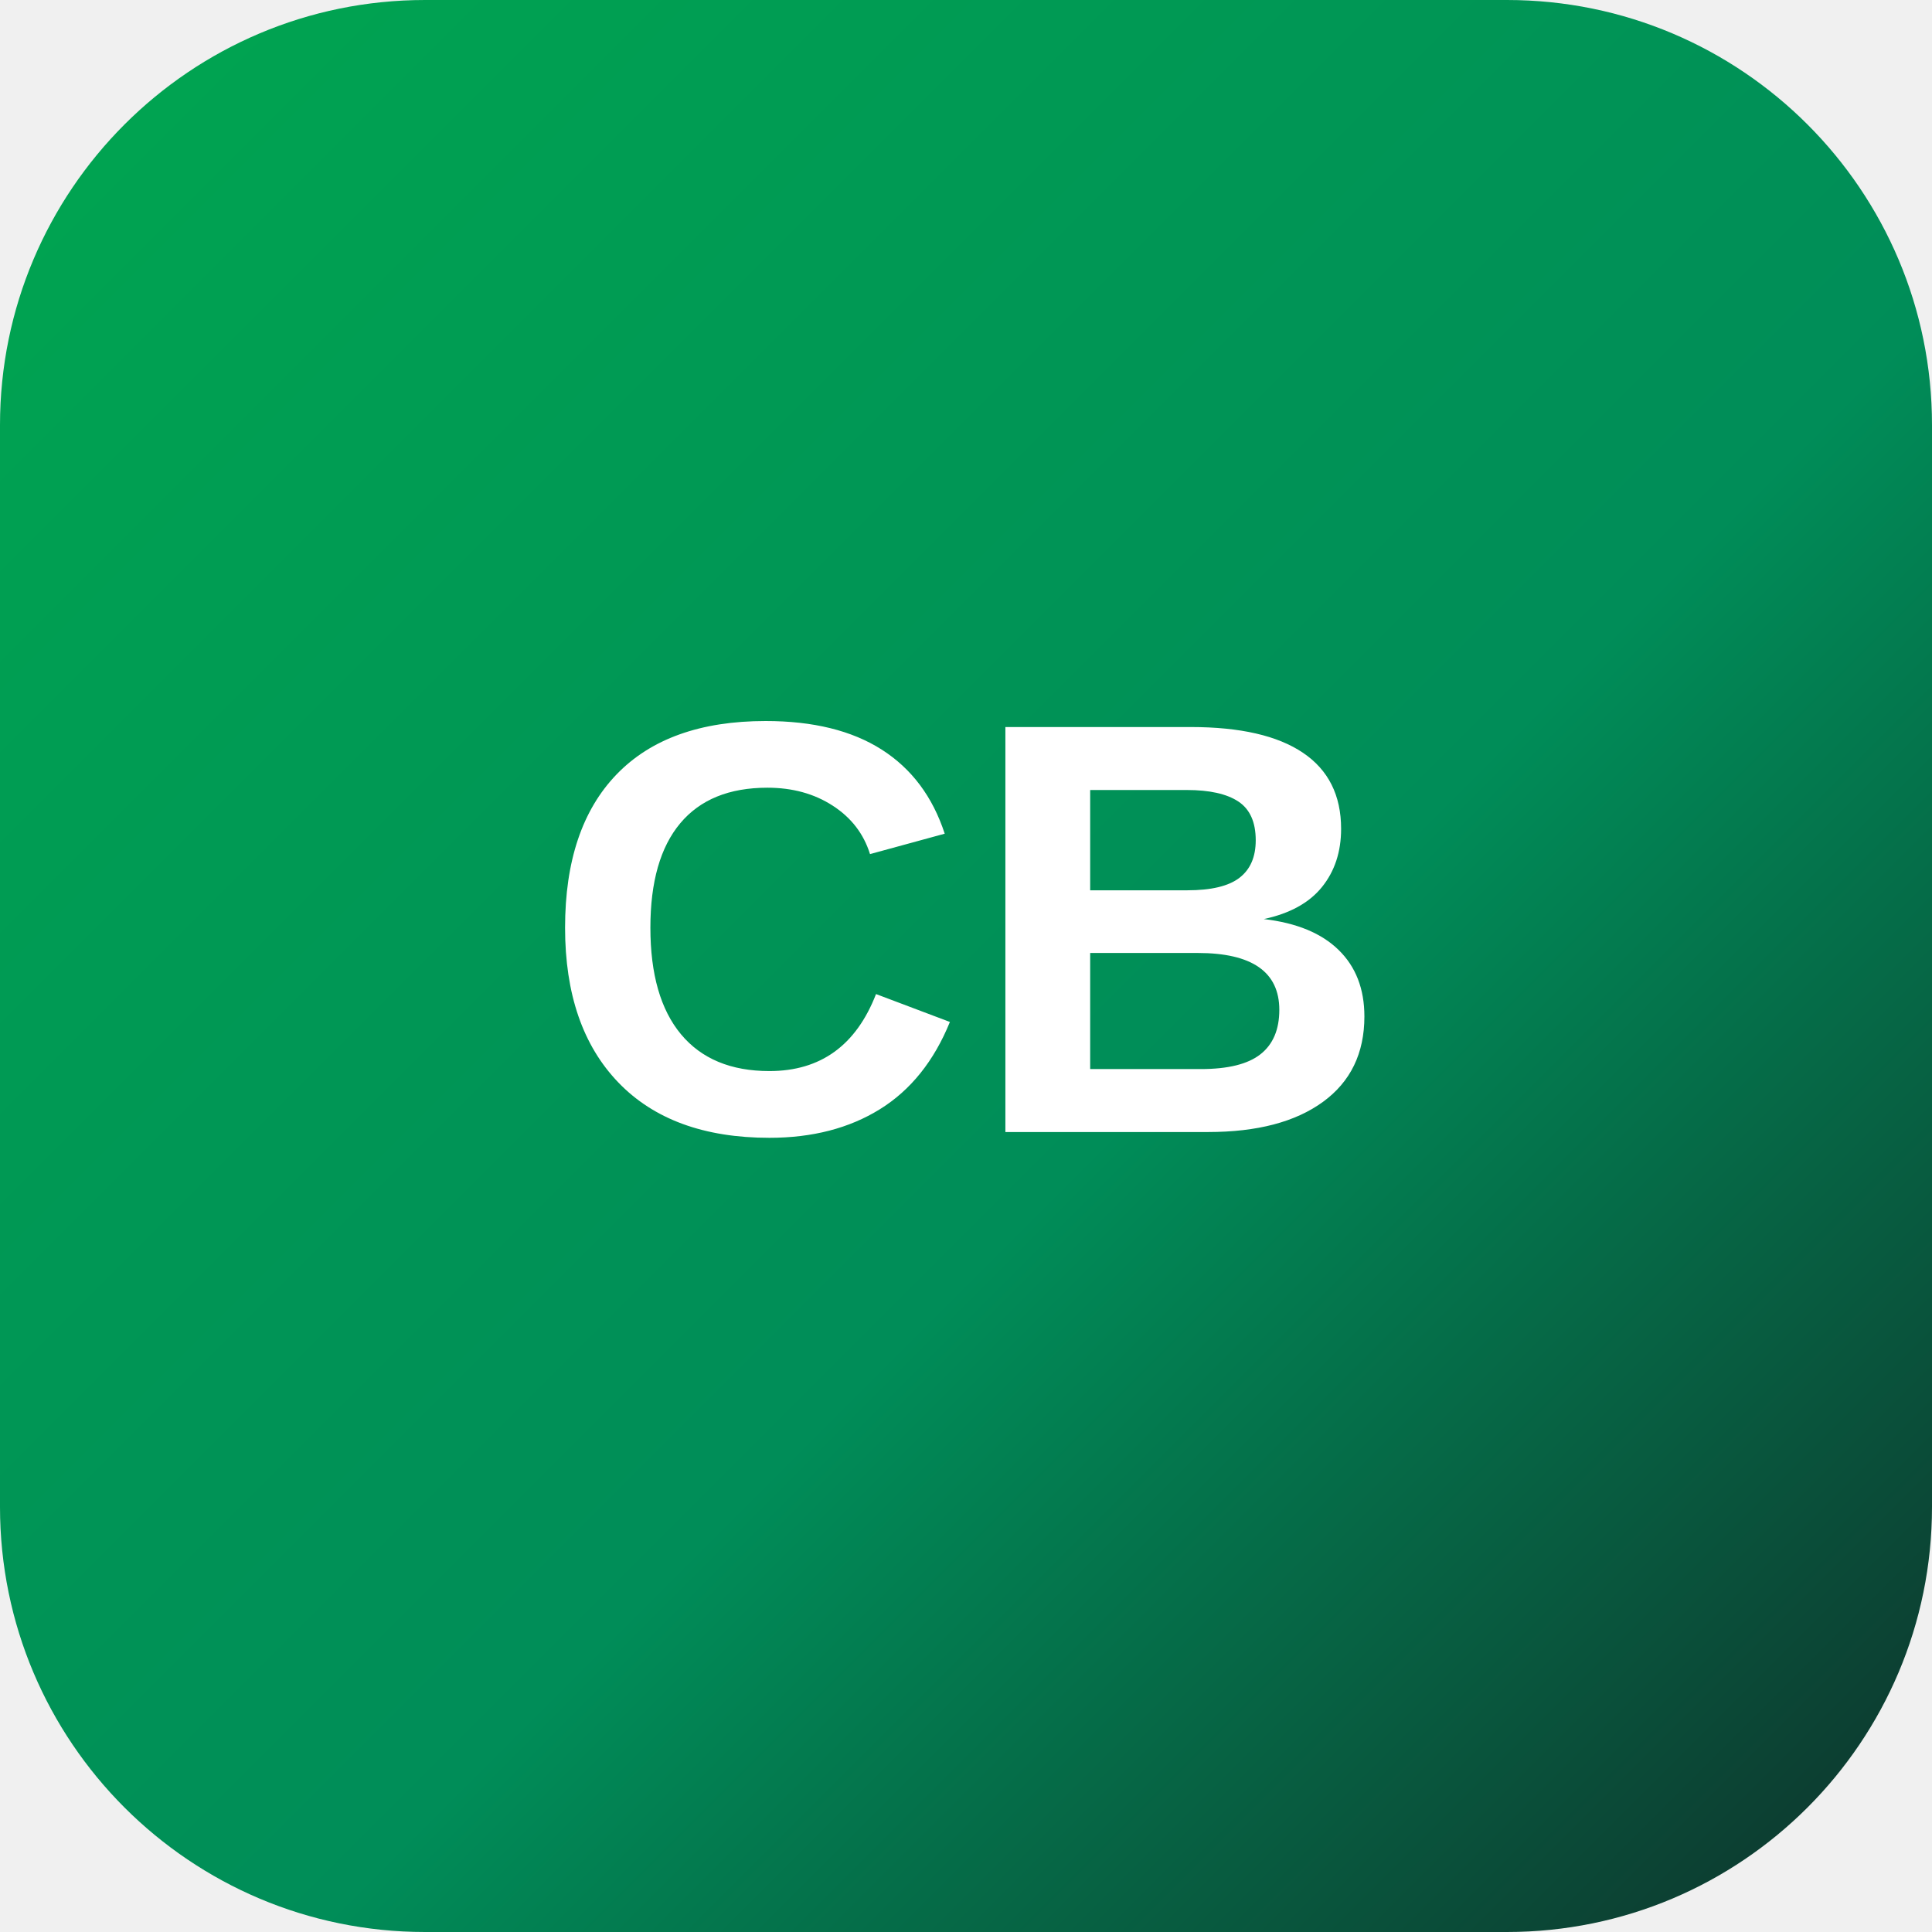
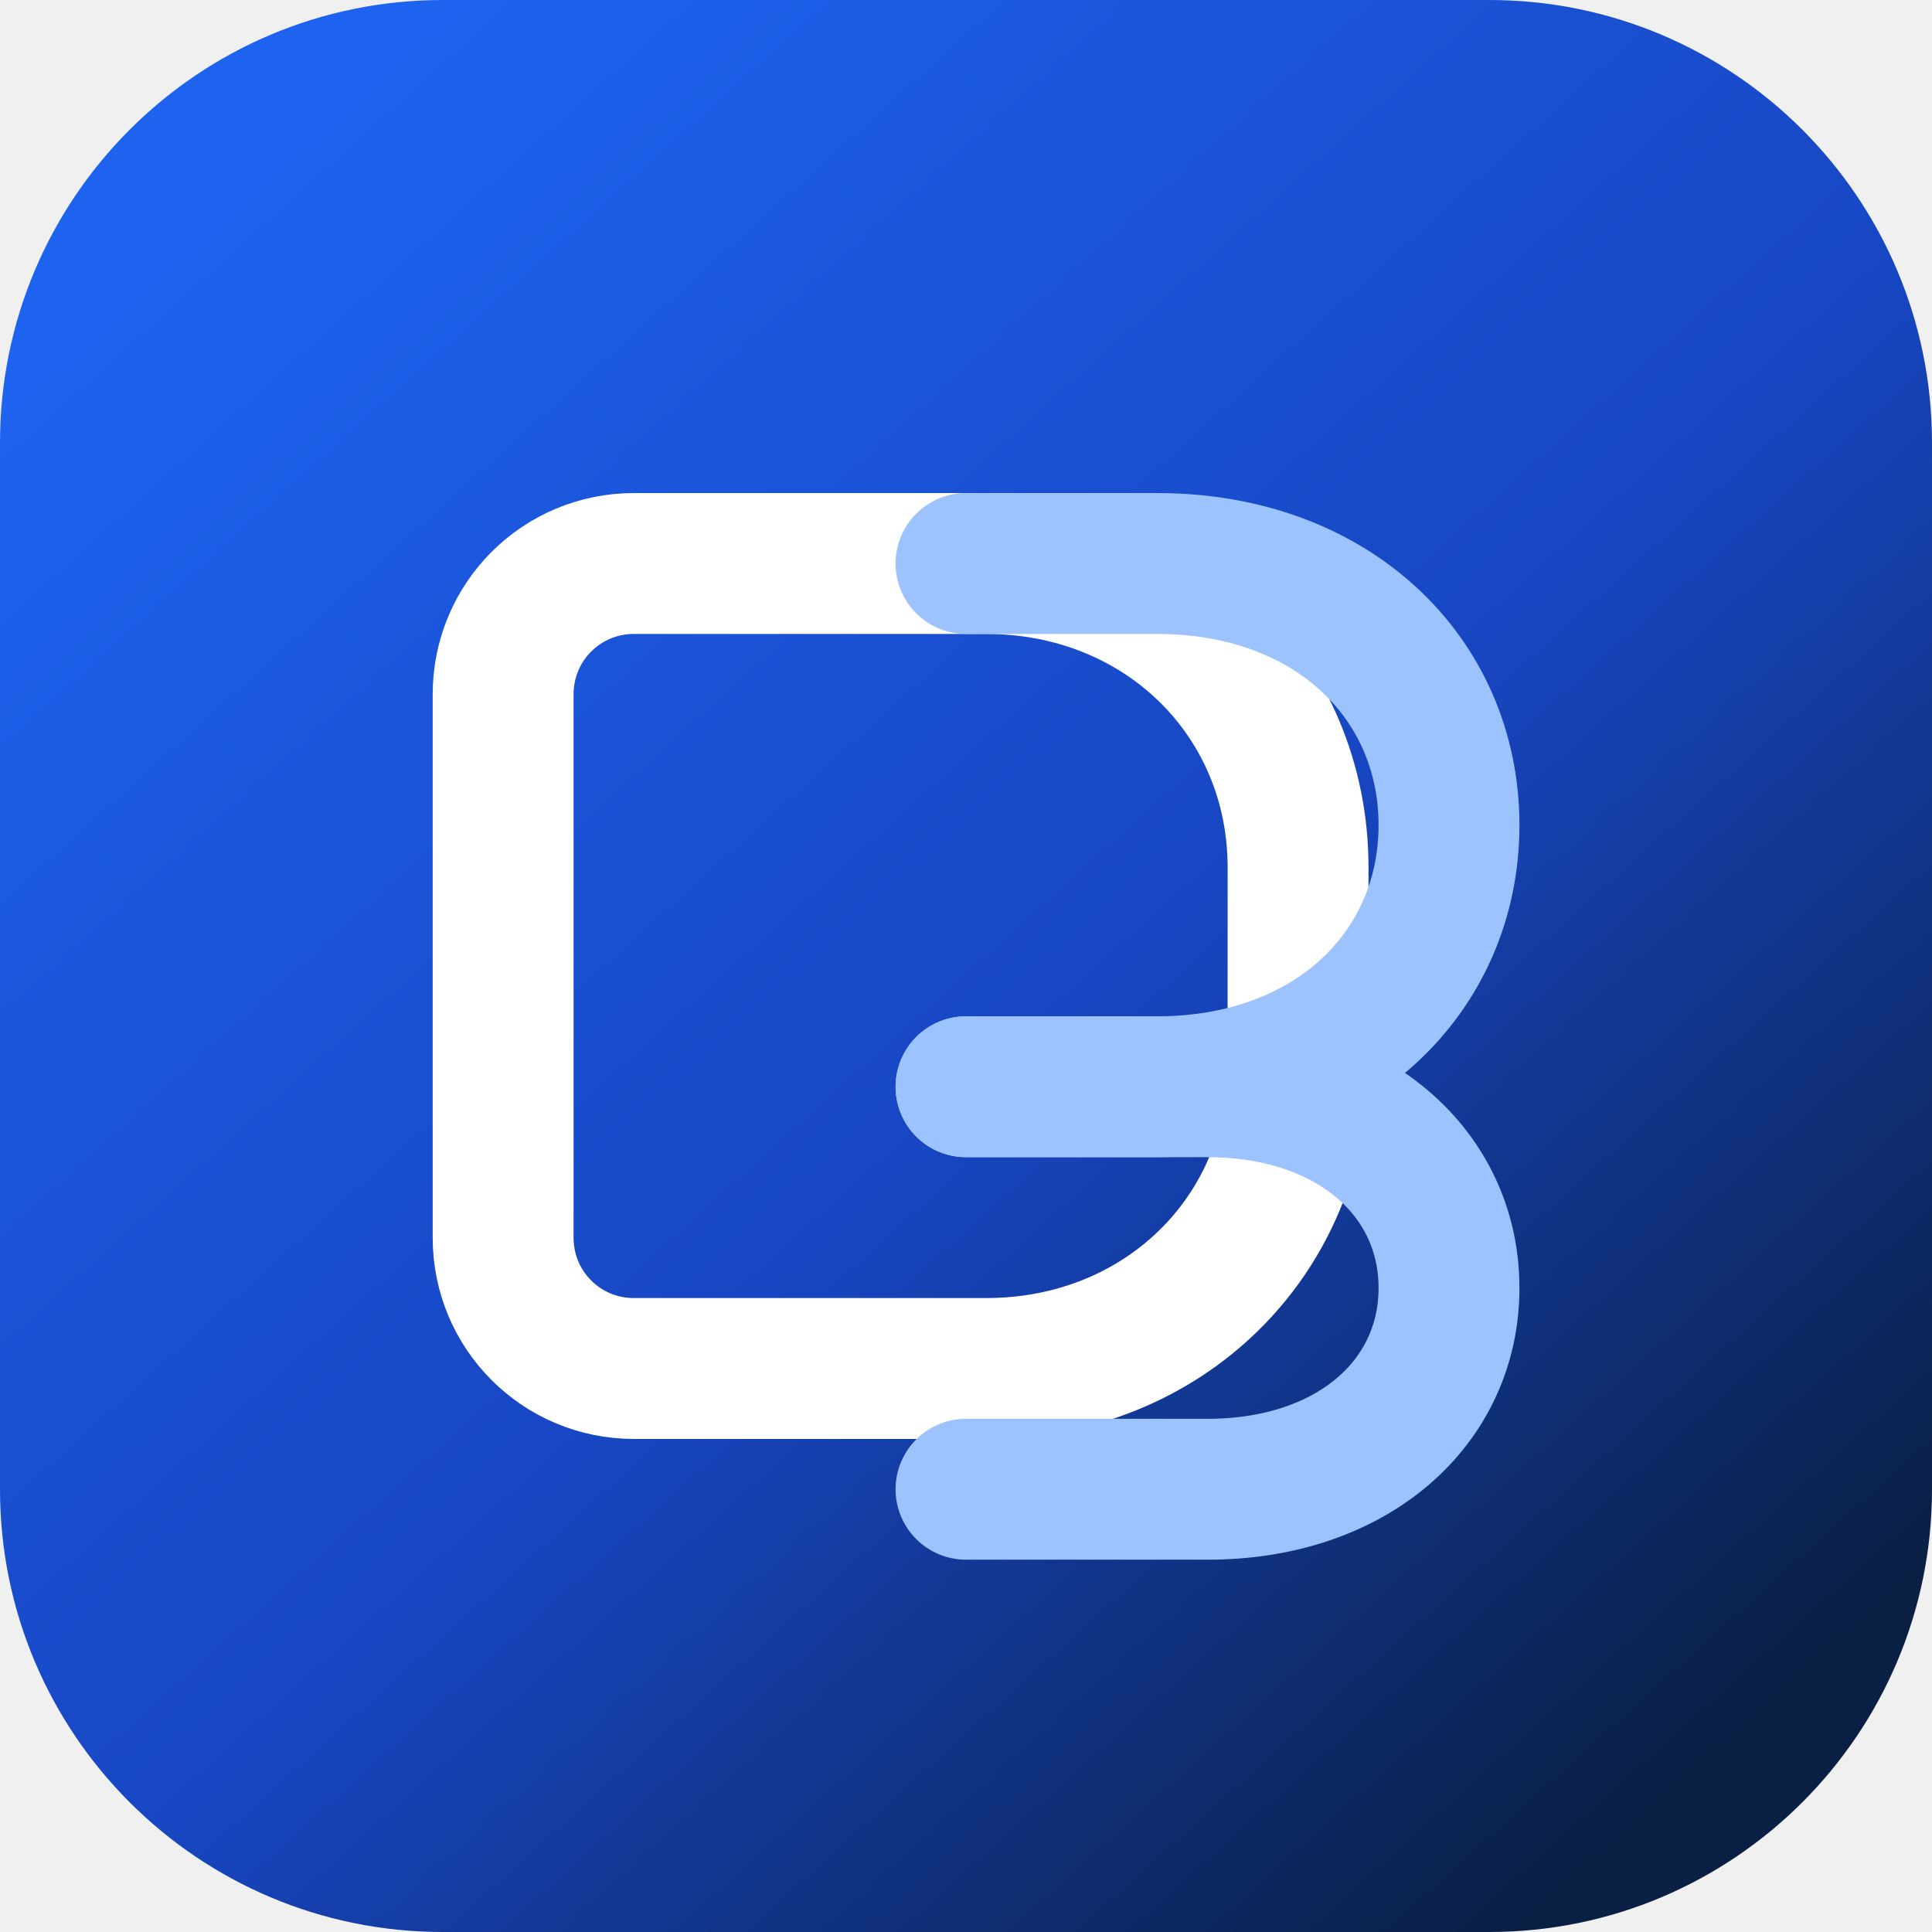
- <svg xmlns="http://www.w3.org/2000/svg" width="512" height="512" viewBox="0 0 512 512">
+ <svg xmlns="http://www.w3.org/2000/svg" width="512" height="512" viewBox="0 0 96 96" role="img" aria-label="CredBusiness">
  <defs>
-     <linearGradient id="bg" x1="0" y1="0" x2="1" y2="1">
-       <stop offset="0%" stop-color="#00A650" />
-       <stop offset="58%" stop-color="#008D58" />
-       <stop offset="100%" stop-color="#0F2F2A" />
+     <linearGradient id="cb-bg" x1="12" y1="8" x2="84" y2="88" gradientUnits="userSpaceOnUse">
+       <stop stop-color="#1E63F0" />
+       <stop offset="0.55" stop-color="#1746C2" />
+       <stop offset="1" stop-color="#0A1F44" />
    </linearGradient>
  </defs>
-   <rect width="512" height="512" fill="url(#bg)" rx="112.64" />
-   <text x="256" y="300" text-anchor="middle" fill="white" font-family="Arial, sans-serif" font-size="156" font-weight="800">CB</text>
+   <rect width="96" height="96" rx="22" fill="url(#cb-bg)" />
+   <path d="M25 61.5V34.5C25 30.9 27.9 28 31.5 28H49C57.8 28 64.5 34.6 64.5 43.1V52.9C64.5 61.4 57.8 68 49 68H31.5C27.9 68 25 65.1 25 61.5Z" fill="none" stroke="white" stroke-width="7" stroke-linecap="round" stroke-linejoin="round" />
+   <path d="M48 28H57.5C66.2 28 72 33.7 72 41C72 48.3 66.2 54 57.5 54H48" fill="none" stroke="#9DC3FF" stroke-width="7" stroke-linecap="round" stroke-linejoin="round" />
+   <path d="M48 54H60C67.2 54 72 58.3 72 64C72 69.7 67.2 74 60 74H48" fill="none" stroke="#9DC3FF" stroke-width="7" stroke-linecap="round" stroke-linejoin="round" />
</svg>
